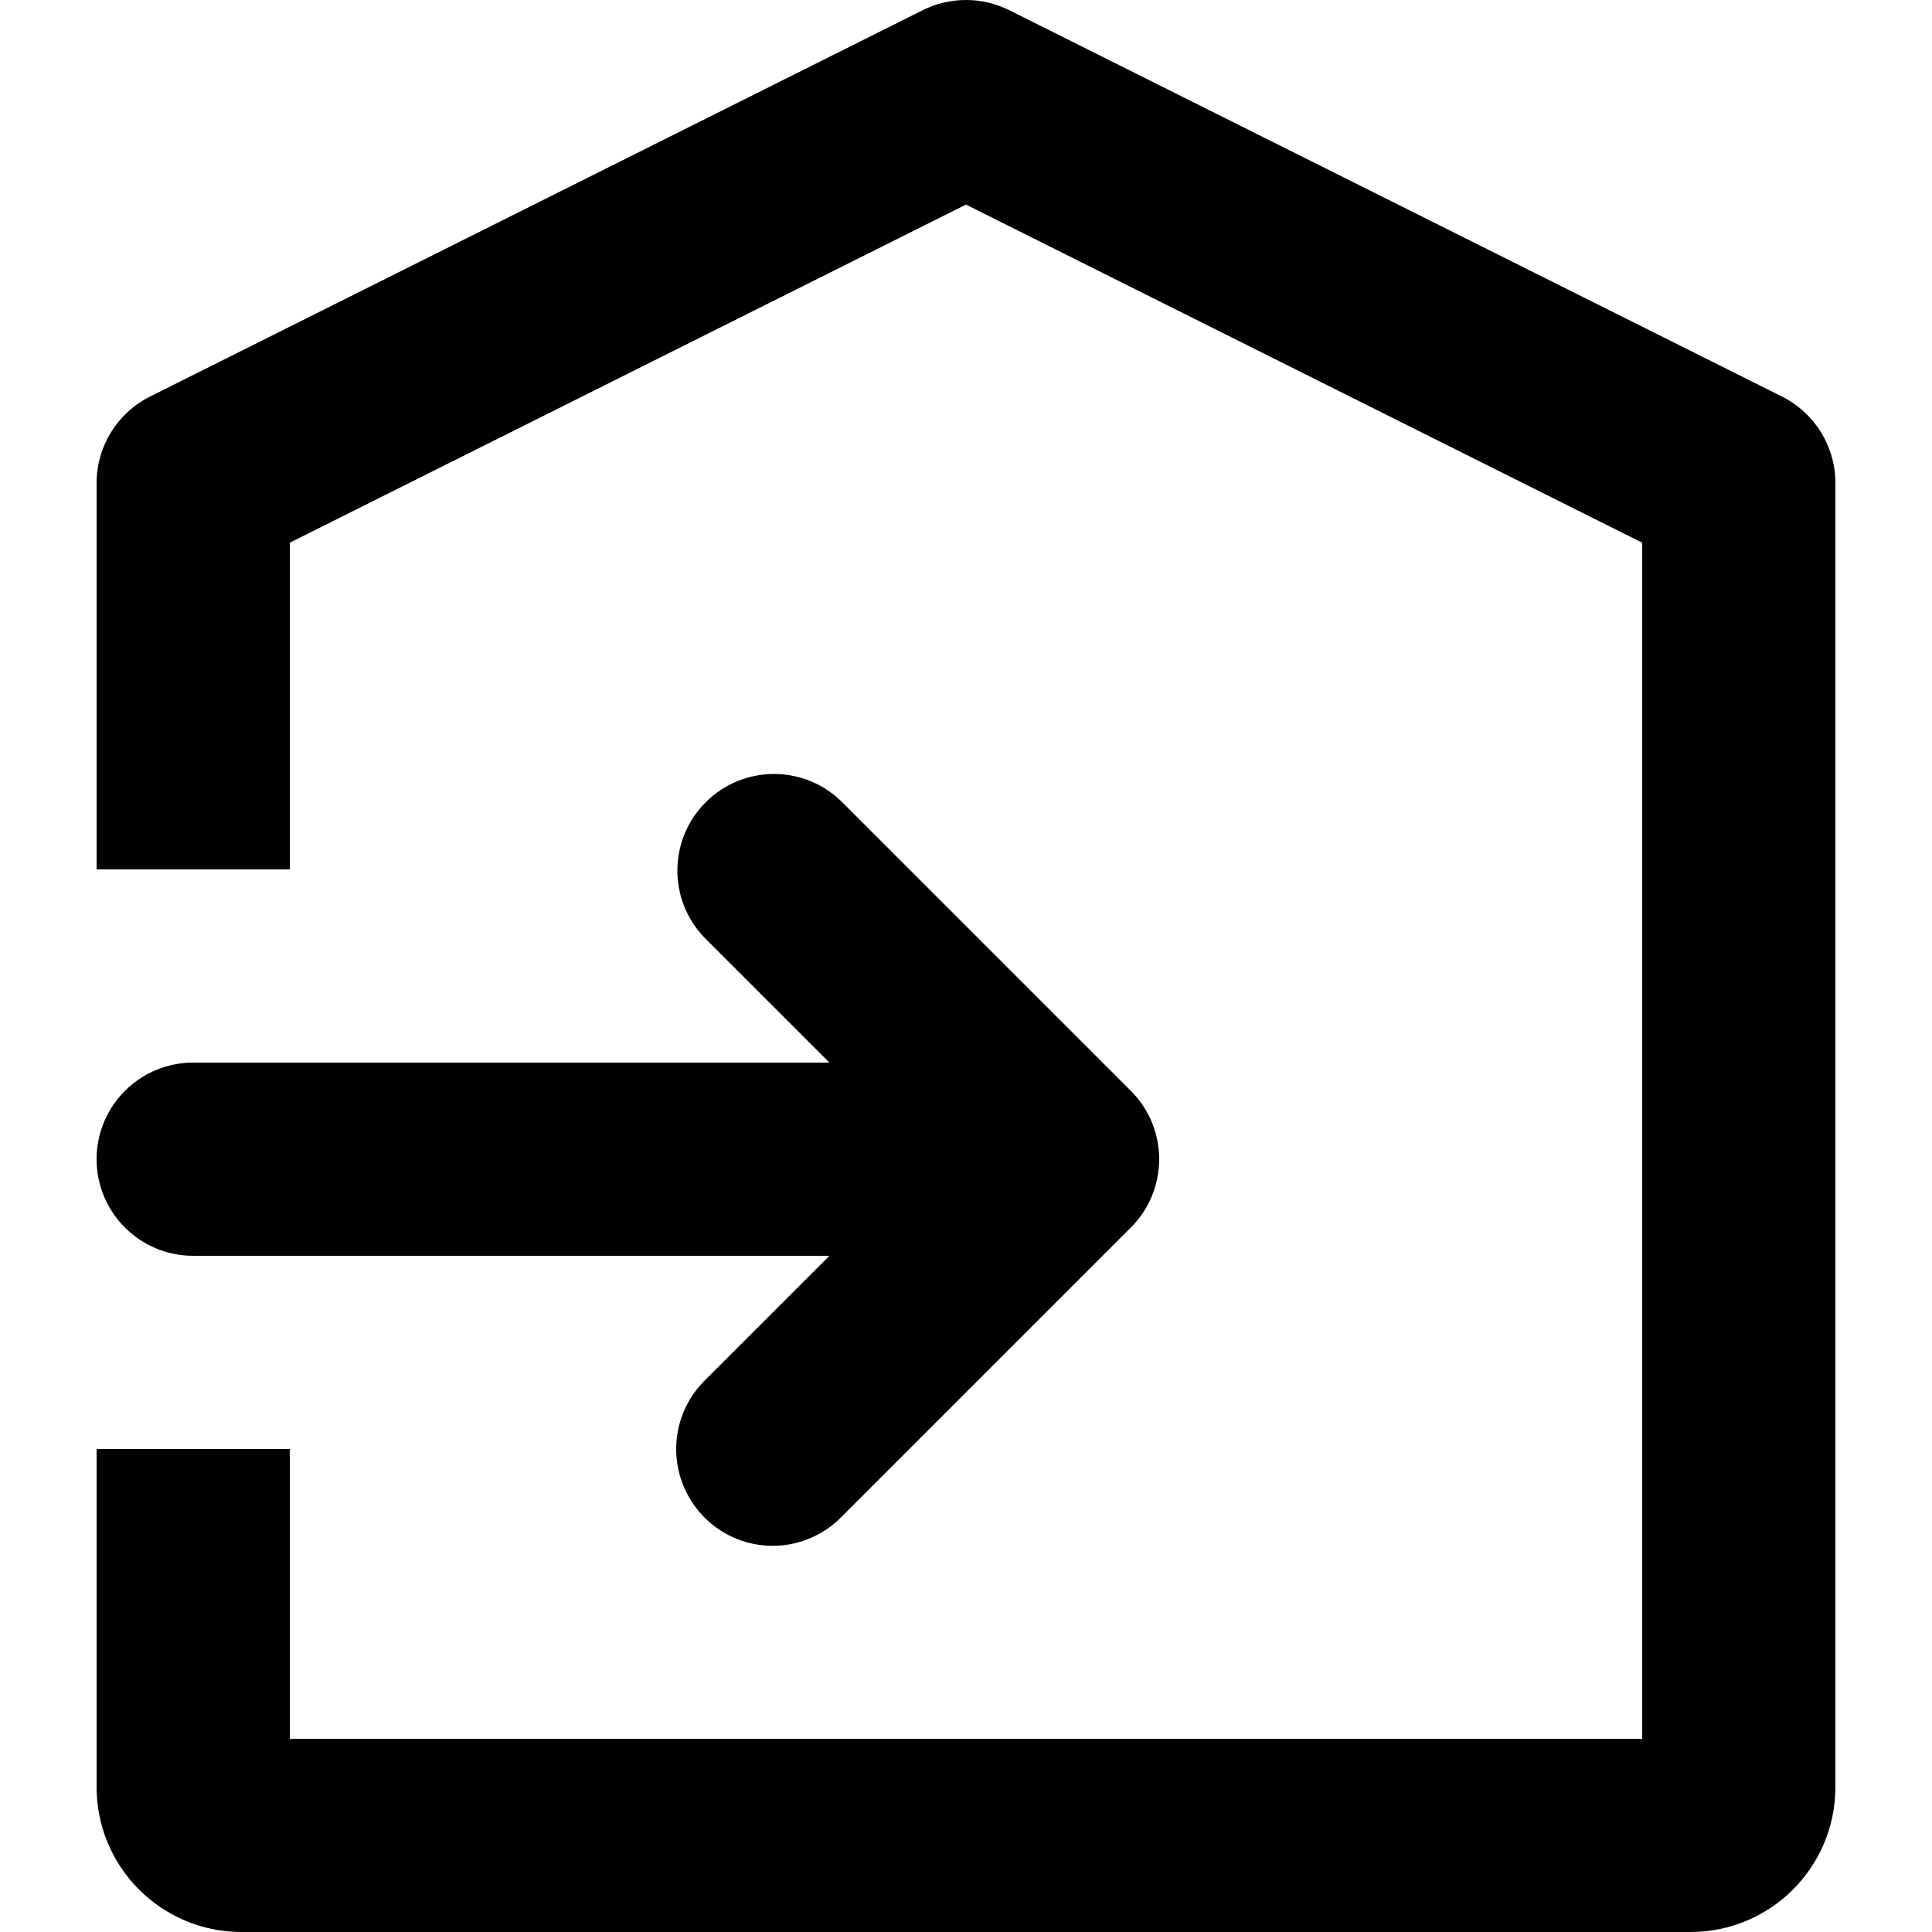
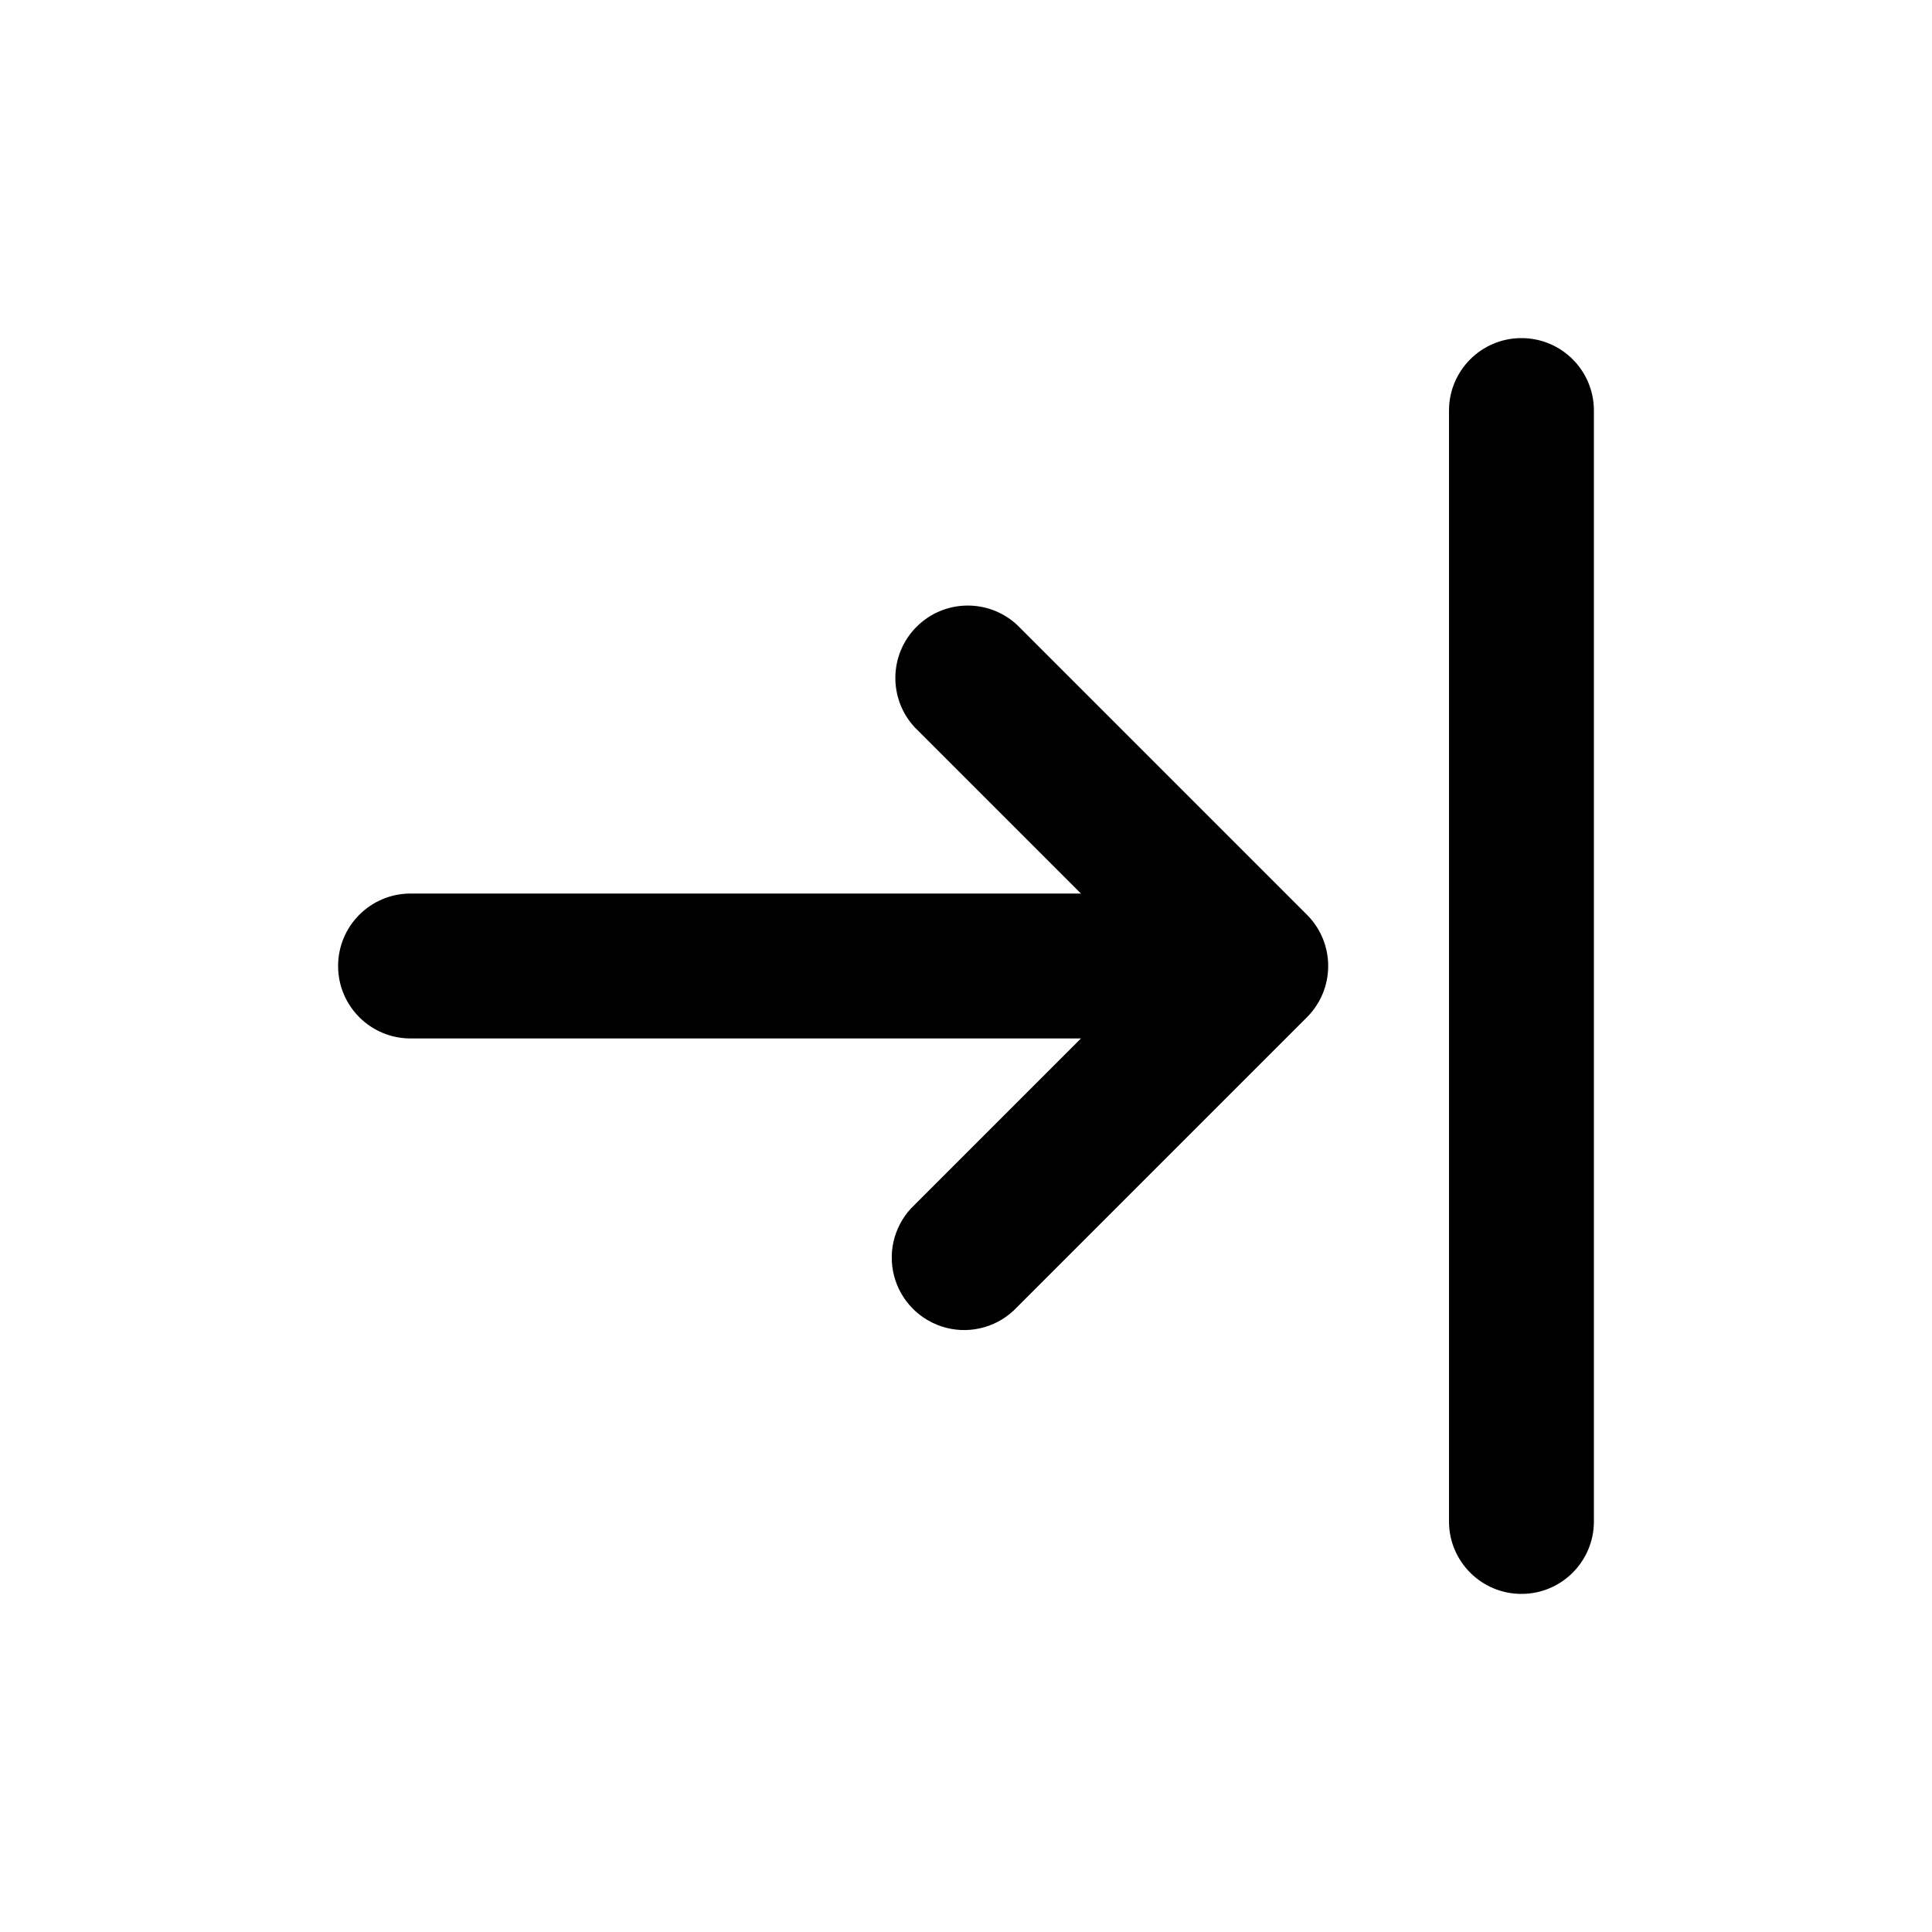
<svg xmlns="http://www.w3.org/2000/svg" viewBox="0 0 20 20">
-   <path d="M8.586 13h-6.586a1 1 0 0 1 0-2h6.586l-1.293-1.293a1 1 0 0 1 1.414-1.414l3 3a1 1 0 0 1 0 1.414l-3 3a.997.997 0 0 1-1.631-.324 1 1 0 0 1 .217-1.09l1.293-1.293zm10.414 5.5a1.5 1.5 0 0 1-1.5 1.5h-15a1.5 1.5 0 0 1-1.5-1.5v-3.5h2v3h14v-12.382l-7-3.5-7 3.5v3.382h-2v-4c0-.379.214-.725.553-.895l8-4c.281-.14.613-.14.894 0l8 4c.339.17.553.516.553.895v13.5z" />
+   <path fill-rule="evenodd" d="M16.5 4.25a.75.75 0 0 0-1.5 0v11.5a.75.75 0 0 0 1.5 0v-11.5Zm-12.25 6.5a.75.75 0 0 1 0-1.5h6.94l-1.72-1.72a.75.75 0 0 1 1.06-1.06l3 3a.75.75 0 0 1 0 1.06l-3 3a.75.75 0 1 1-1.06-1.06l1.72-1.72h-6.94Z" />
</svg>
